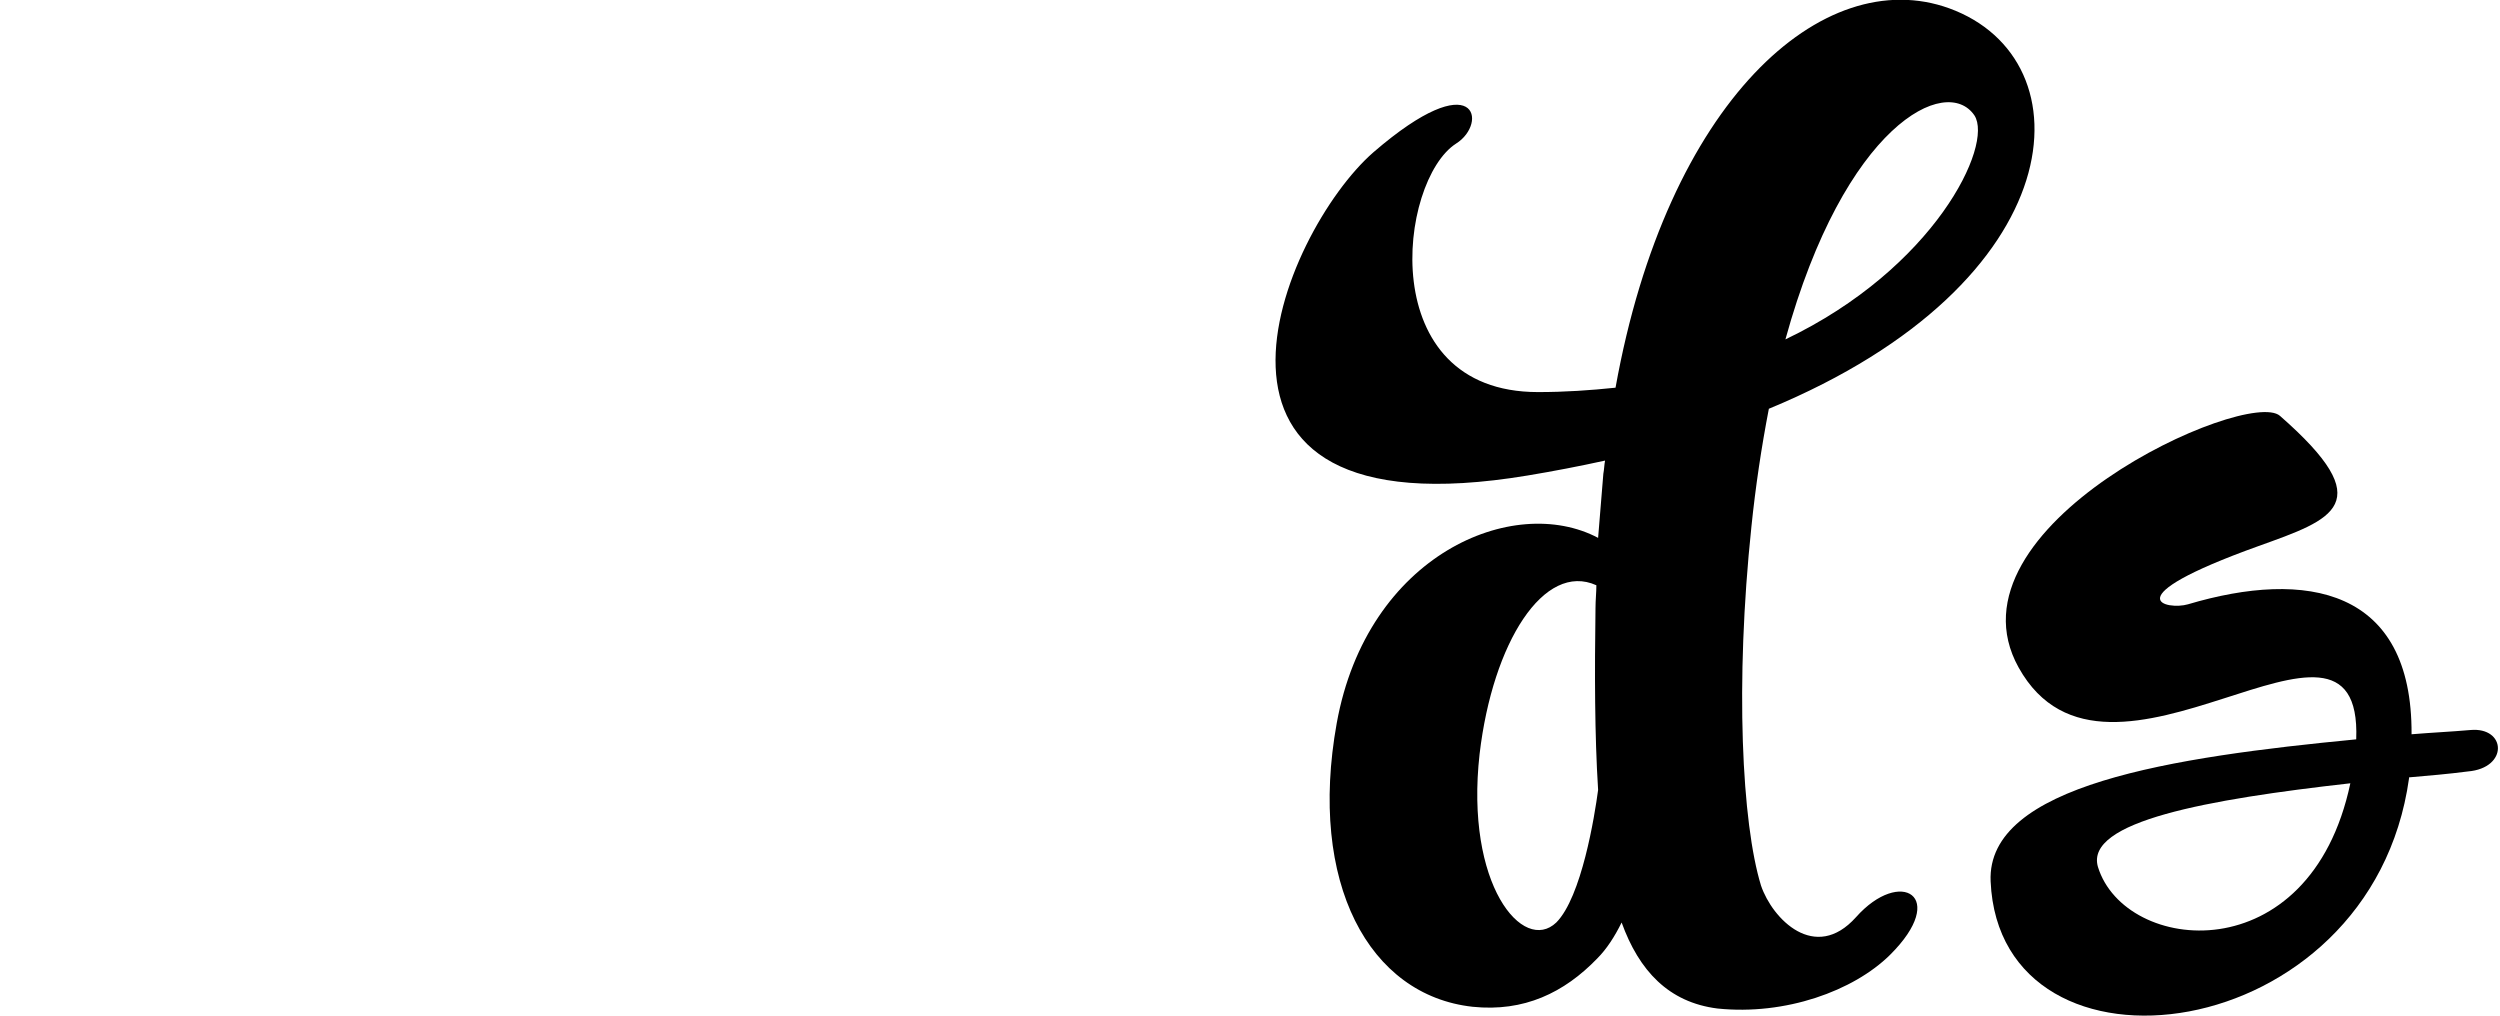
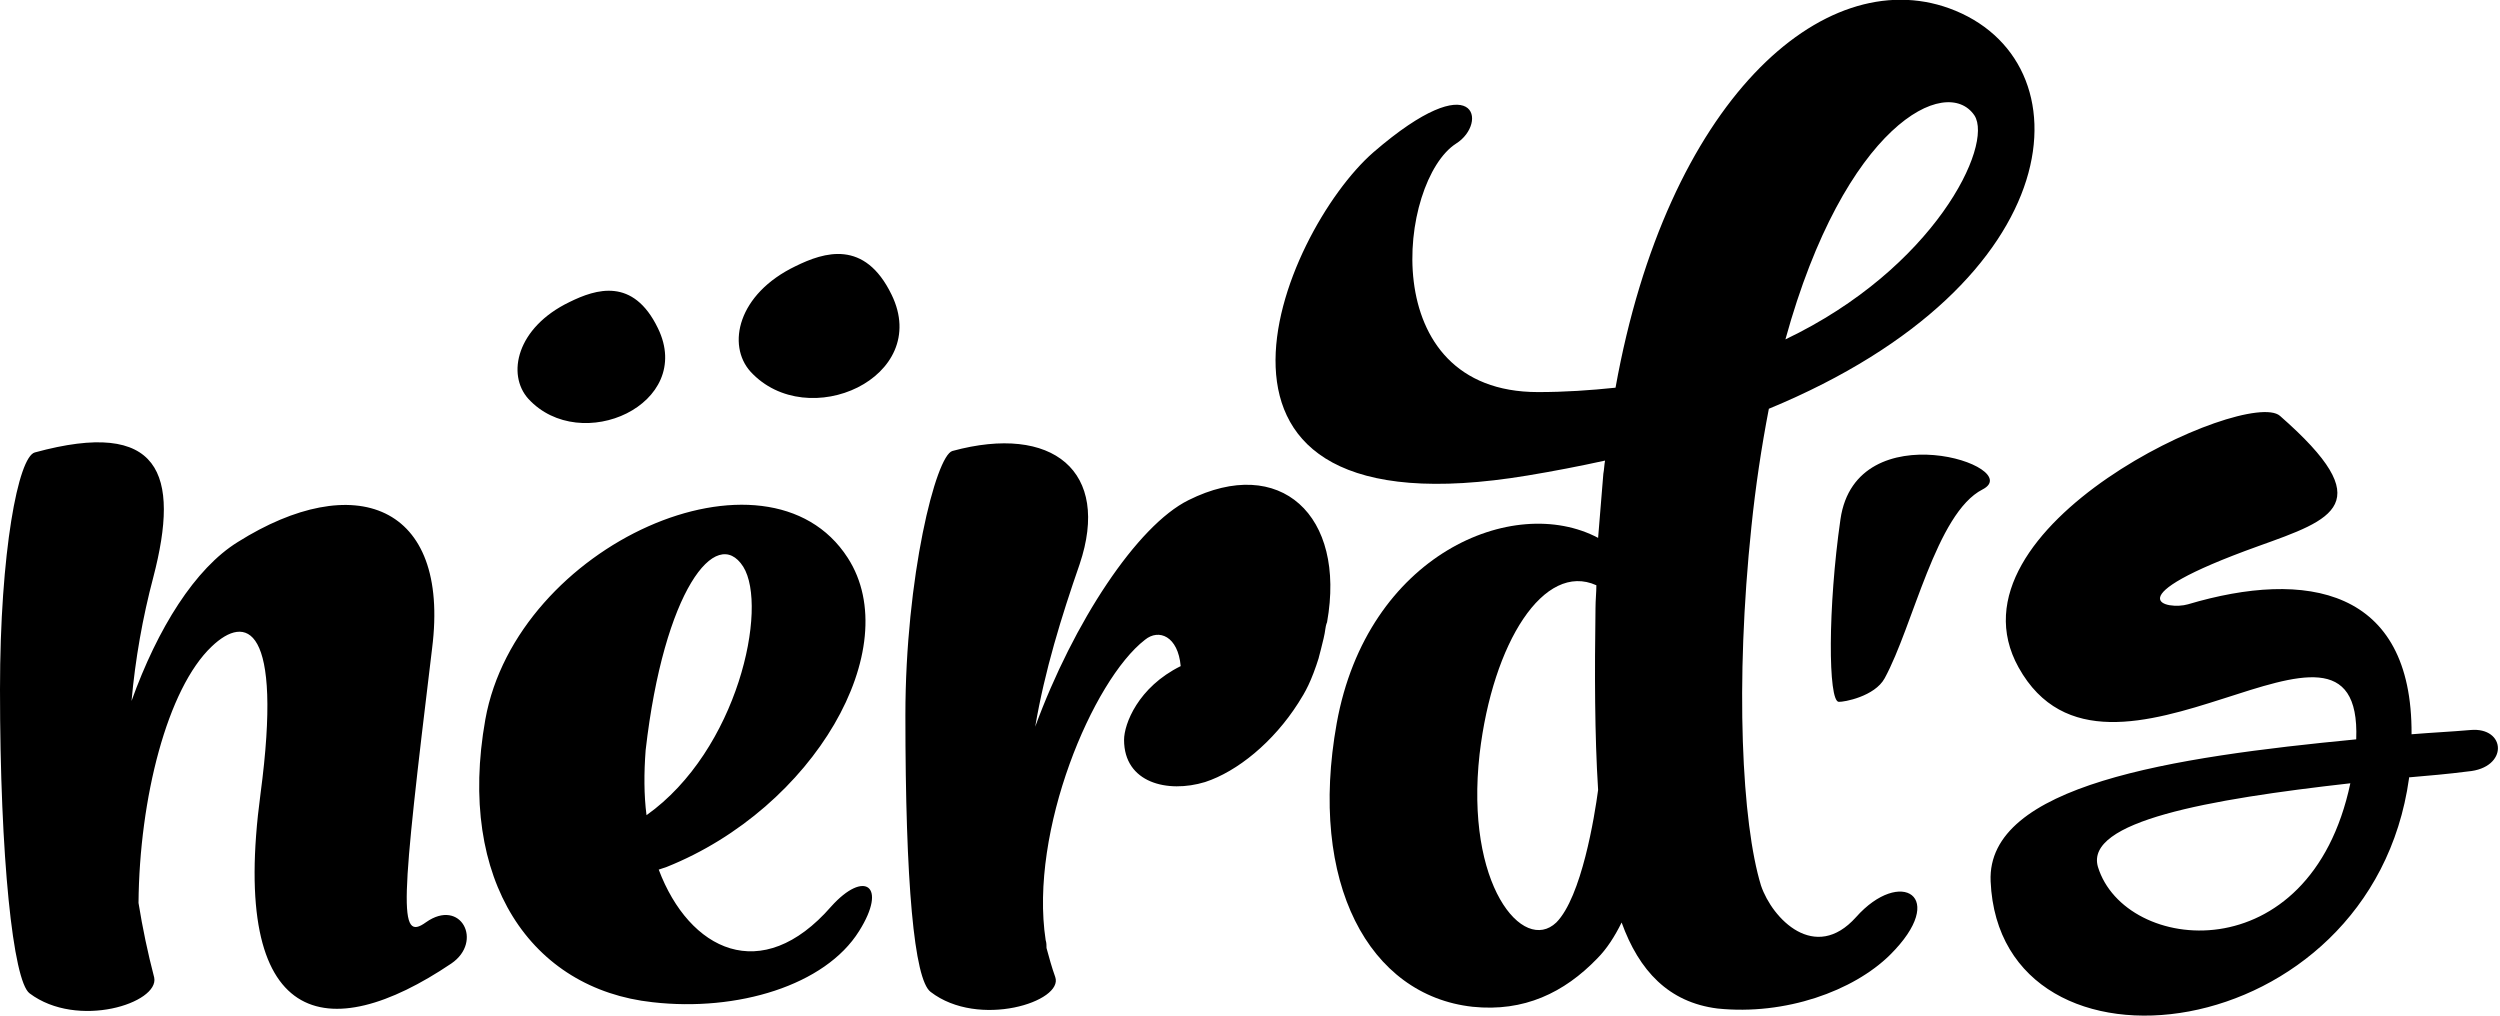
<svg xmlns="http://www.w3.org/2000/svg" width="160" height="65" viewBox="0 0 160 65">
-   <path d="M157.936 49.374c-1.235.161-2.523.271-3.757.377v.056c-2.415 17.364-26.188 20.231-26.779 6.599-.269-6.167 11.593-7.95 23.398-9.088.429-11.09-15.901 5.667-21.608-4.601-5.019-9.025 14.632-17.938 16.728-16.102 6.438 5.636 3.404 6.618-1.379 8.335-9.49 3.41-5.791 4.107-4.511 3.726 7.569-2.253 14.366-1.04 14.312 8.317 1.288-.107 2.522-.163 3.757-.271 2.306-.215 2.467 2.435-.161 2.652zm-7.514.756c-9.124 1.028-17.013 2.436-16.153 5.355 1.716 5.573 13.577 6.818 16.153-5.355zM117.678 44.918c-  .682-.037-.703-6.038.112-11.688 1.005-6.951 11.935-3.357 9.093-1.906-2.975 1.52-4.429 8.718-6.266 12.087-.635 1.161-2.605 1.526-2.939 1.507zM42.105 21.002c2.376 4.866-4.937 8.171-8.292 4.521-1.398-1.555-.755-4.56 2.636-6.193 1.697-.836 4.073-1.596 5.656 1.672zM57.062 18.861c2.585 5.297-5.38 8.896-9.031 4.922-1.522-1.695-.823-4.963 2.873-6.742 1.846-.911 4.432-1.736 6.158 1.82zM28.883 61.666c-7.919 5.338-14.219 4.159-12.212-10.848 1.45-10.904-.948-11.521-3.122-9.442-2.845 2.697-4.628 9.723-4.684 16.412a50.98 50.98 0 0 0 1.004 4.776c.334 1.63-4.907 3.315-7.974 1.011C.837 62.79 0 54.865 0 44.131c0-8.824 1.171-14.895 2.23-15.175 8.029-2.191 9.312 1.348 7.583 7.981a47.637 47.637 0 0 0-1.395 7.924c1.673-4.664 4.071-8.485 6.803-10.173 7.416-4.664 13.605-2.473 12.434 6.801-2.007 16.58-2.174 18.827-.39 17.535 2.231-1.574 3.68 1.238 1.618 2.642zM54.982 59.59c-2.175 3.484-7.806 5.171-13.216 4.552-7.75-.843-12.545-7.756-10.705-18.097 2.008-11.185 18.065-18.322 23.196-10.341 3.735 5.789-2.175 16.017-11.597 19.783l-.502.168c1.951 5.171 6.579 7.476 11.039 2.36 2.119-2.36 3.624-1.348 1.785 1.575zm-13.605-7.418c5.855-4.159 7.806-13.32 6.189-15.905-1.728-2.697-5.074 1.517-6.245 11.746-.111 1.461-.111 2.865.056 4.159zM83.091 44.992c-1.597 2.507-3.903 4.384-5.966 5.059-2.398.73-5.185.056-5.185-2.698 0-1.011.892-3.372 3.624-4.721-.168-1.911-1.394-2.417-2.286-1.686-3.345 2.586-7.417 12.25-6.356 19.221.055.168.055.337.055.506.168.617.335 1.237.558 1.854.557 1.574-4.907 3.316-7.973.956-1.059-.788-1.617-6.97-1.617-17.704 0-8.824 1.951-16.636 3.011-16.917 6.412-1.743 10.147 1.292 8.14 7.249-1.171 3.373-2.23 6.801-2.843 10.399 2.453-6.688 6.523-12.872 9.812-14.501 5.856-2.923 10.092.956 8.867 7.813-.056.11-.112.393-.112.449-.056.562-.566 2.302-.39 1.741-.516 1.645-.892 2.277-1.339 2.98z" />
+   <path d="M157.936 49.374c-1.235.161-2.523.271-3.757.377v.056c-2.415 17.364-26.188 20.231-26.779 6.599-.269-6.167 11.593-7.95 23.398-9.088.429-11.09-15.901 5.667-21.608-4.601-5.019-9.025 14.632-17.938 16.728-16.102 6.438 5.636 3.404 6.618-1.379 8.335-9.49 3.41-5.791 4.107-4.511 3.726 7.569-2.253 14.366-1.04 14.312 8.317 1.288-.107 2.522-.163 3.757-.271 2.306-.215 2.467 2.435-.161 2.652zm-7.514.756c-9.124 1.028-17.013 2.436-16.153 5.355 1.716 5.573 13.577 6.818 16.153-5.355zM117.678 44.918c-.682-.037-.703-6.038.112-11.688 1.005-6.951 11.935-3.357 9.093-1.906-2.975 1.52-4.429 8.718-6.266 12.087-.635 1.161-2.605 1.526-2.939 1.507zM42.105 21.002c2.376 4.866-4.937 8.171-8.292 4.521-1.398-1.555-.755-4.56 2.636-6.193 1.697-.836 4.073-1.596 5.656 1.672zM57.062 18.861c2.585 5.297-5.38 8.896-9.031 4.922-1.522-1.695-.823-4.963 2.873-6.742 1.846-.911 4.432-1.736 6.158 1.82zM28.883 61.666c-7.919 5.338-14.219 4.159-12.212-10.848 1.45-10.904-.948-11.521-3.122-9.442-2.845 2.697-4.628 9.723-4.684 16.412a50.98 50.98 0 0 0 1.004 4.776c.334 1.63-4.907 3.315-7.974 1.011C.837 62.79 0 54.865 0 44.131c0-8.824 1.171-14.895 2.23-15.175 8.029-2.191 9.312 1.348 7.583 7.981a47.637 47.637 0 0 0-1.395 7.924c1.673-4.664 4.071-8.485 6.803-10.173 7.416-4.664 13.605-2.473 12.434 6.801-2.007 16.58-2.174 18.827-.39 17.535 2.231-1.574 3.68 1.238 1.618 2.642zM54.982 59.59c-2.175 3.484-7.806 5.171-13.216 4.552-7.75-.843-12.545-7.756-10.705-18.097 2.008-11.185 18.065-18.322 23.196-10.341 3.735 5.789-2.175 16.017-11.597 19.783l-.502.168c1.951 5.171 6.579 7.476 11.039 2.36 2.119-2.36 3.624-1.348 1.785 1.575zm-13.605-7.418c5.855-4.159 7.806-13.32 6.189-15.905-1.728-2.697-5.074 1.517-6.245 11.746-.111 1.461-.111 2.865.056 4.159zM83.091 44.992c-1.597 2.507-3.903 4.384-5.966 5.059-2.398.73-5.185.056-5.185-2.698 0-1.011.892-3.372 3.624-4.721-.168-1.911-1.394-2.417-2.286-1.686-3.345 2.586-7.417 12.25-6.356 19.221.055.168.055.337.055.506.168.617.335 1.237.558 1.854.557 1.574-4.907 3.316-7.973.956-1.059-.788-1.617-6.97-1.617-17.704 0-8.824 1.951-16.636 3.011-16.917 6.412-1.743 10.147 1.292 8.14 7.249-1.171 3.373-2.23 6.801-2.843 10.399 2.453-6.688 6.523-12.872 9.812-14.501 5.856-2.923 10.092.956 8.867 7.813-.056.11-.112.393-.112.449-.056.562-.566 2.302-.39 1.741-.516 1.645-.892 2.277-1.339 2.98z" />
  <path d="M113.207 26.161a86.988 86.988 0 0 0-1.115 7.531c-1.059 10.06-.612 18.996.613 22.986.726 2.137 3.457 4.946 6.078 2.023 2.843-3.203 5.967-1.349 2.174 2.416-2.34 2.305-6.689 3.878-11.039 3.428-3.123-.393-5.018-2.415-6.134-5.505-.444.898-.947 1.685-1.56 2.302-2.119 2.193-4.685 3.43-7.974 3.092-6.637-.73-10.538-7.923-8.699-18.153 1.952-10.791 11.319-14.725 16.728-11.857.112-1.349.223-2.699.335-4.104.055-.281.055-.562.11-.843a96.962 96.962 0 0 1-4.962.956C73.787 34.423 82.04 14.864 87.894 9.75c6.636-5.733 7.36-1.855 5.297-.562-3.68 2.36-5.297 15.905 5.241 15.905 1.729 0 3.346-.112 4.962-.281C106.685 6.49 116.665-2.391 124.75.532c8.976 3.26 8.029 17.535-11.543 25.629zm-10.928 24.393c-.224-3.542-.224-7.532-.167-11.636 0-.506.056-1.011.056-1.461-3.346-1.518-6.635 3.653-7.473 10.792-.946 8.373 2.788 12.813 4.908 10.791 1.617-1.631 2.453-6.803 2.676-8.486zm24.086-43.165c-1.784-2.642-8.307.562-12.098 14.332 9.535-4.554 13.326-12.422 12.098-14.332z" />
</svg>
